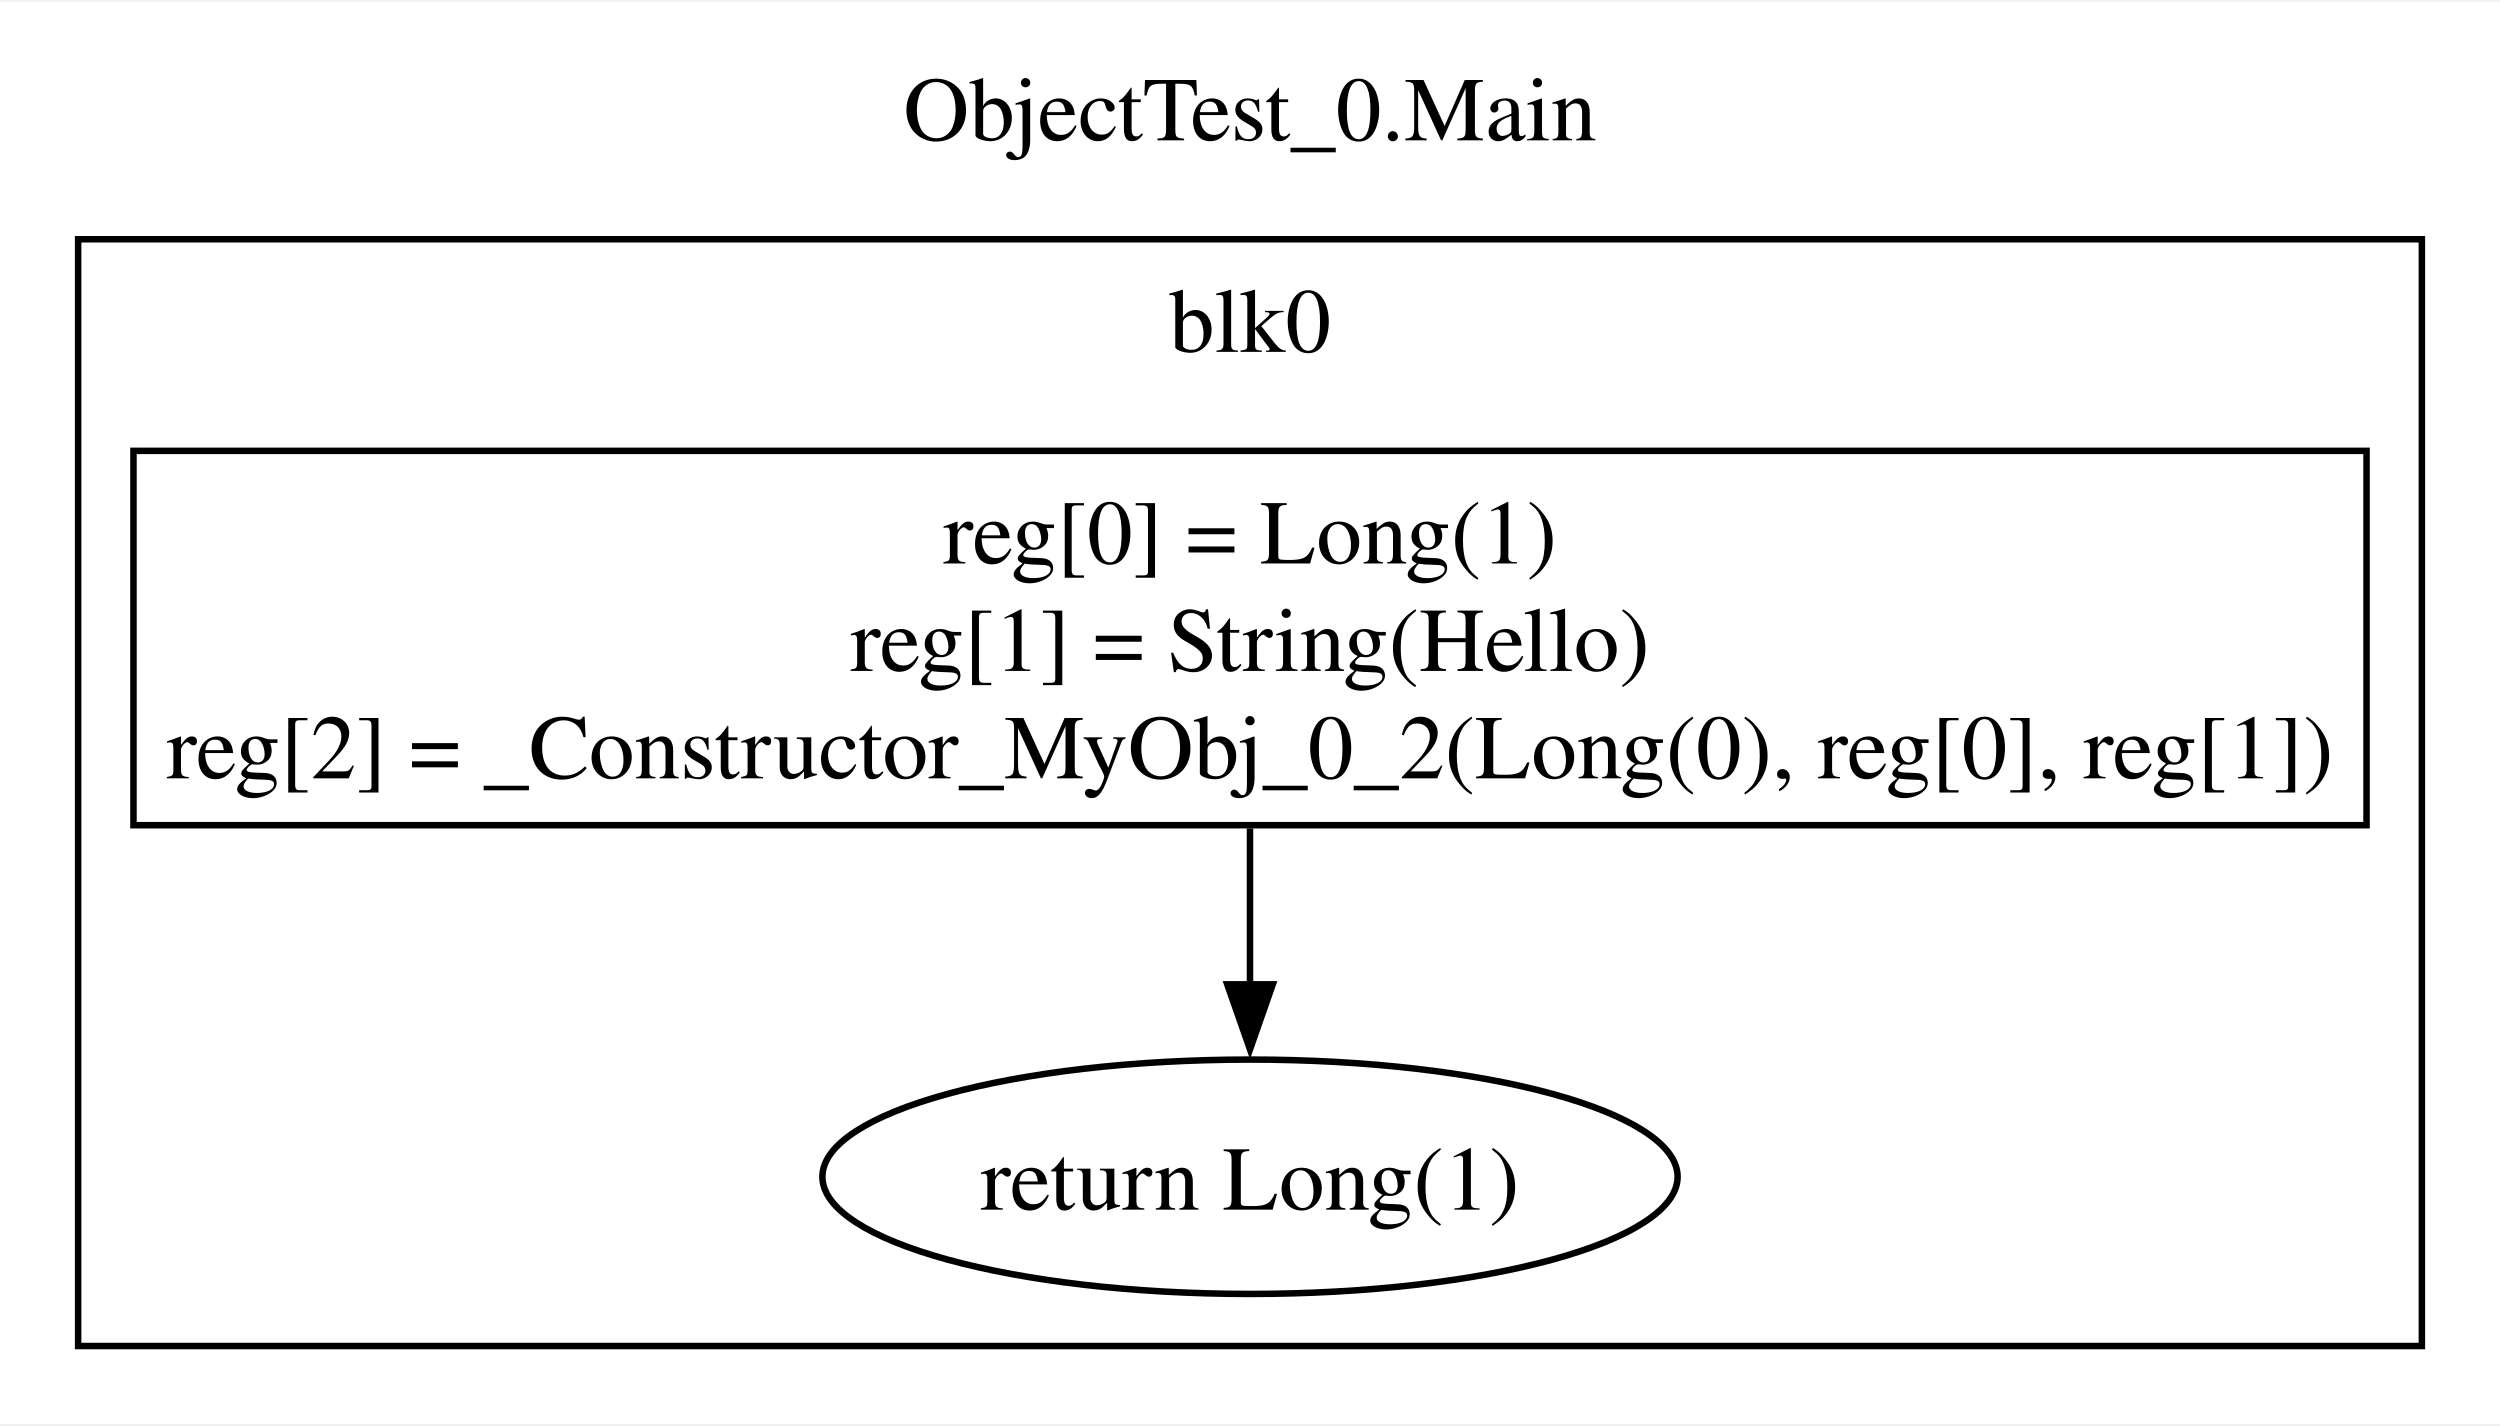
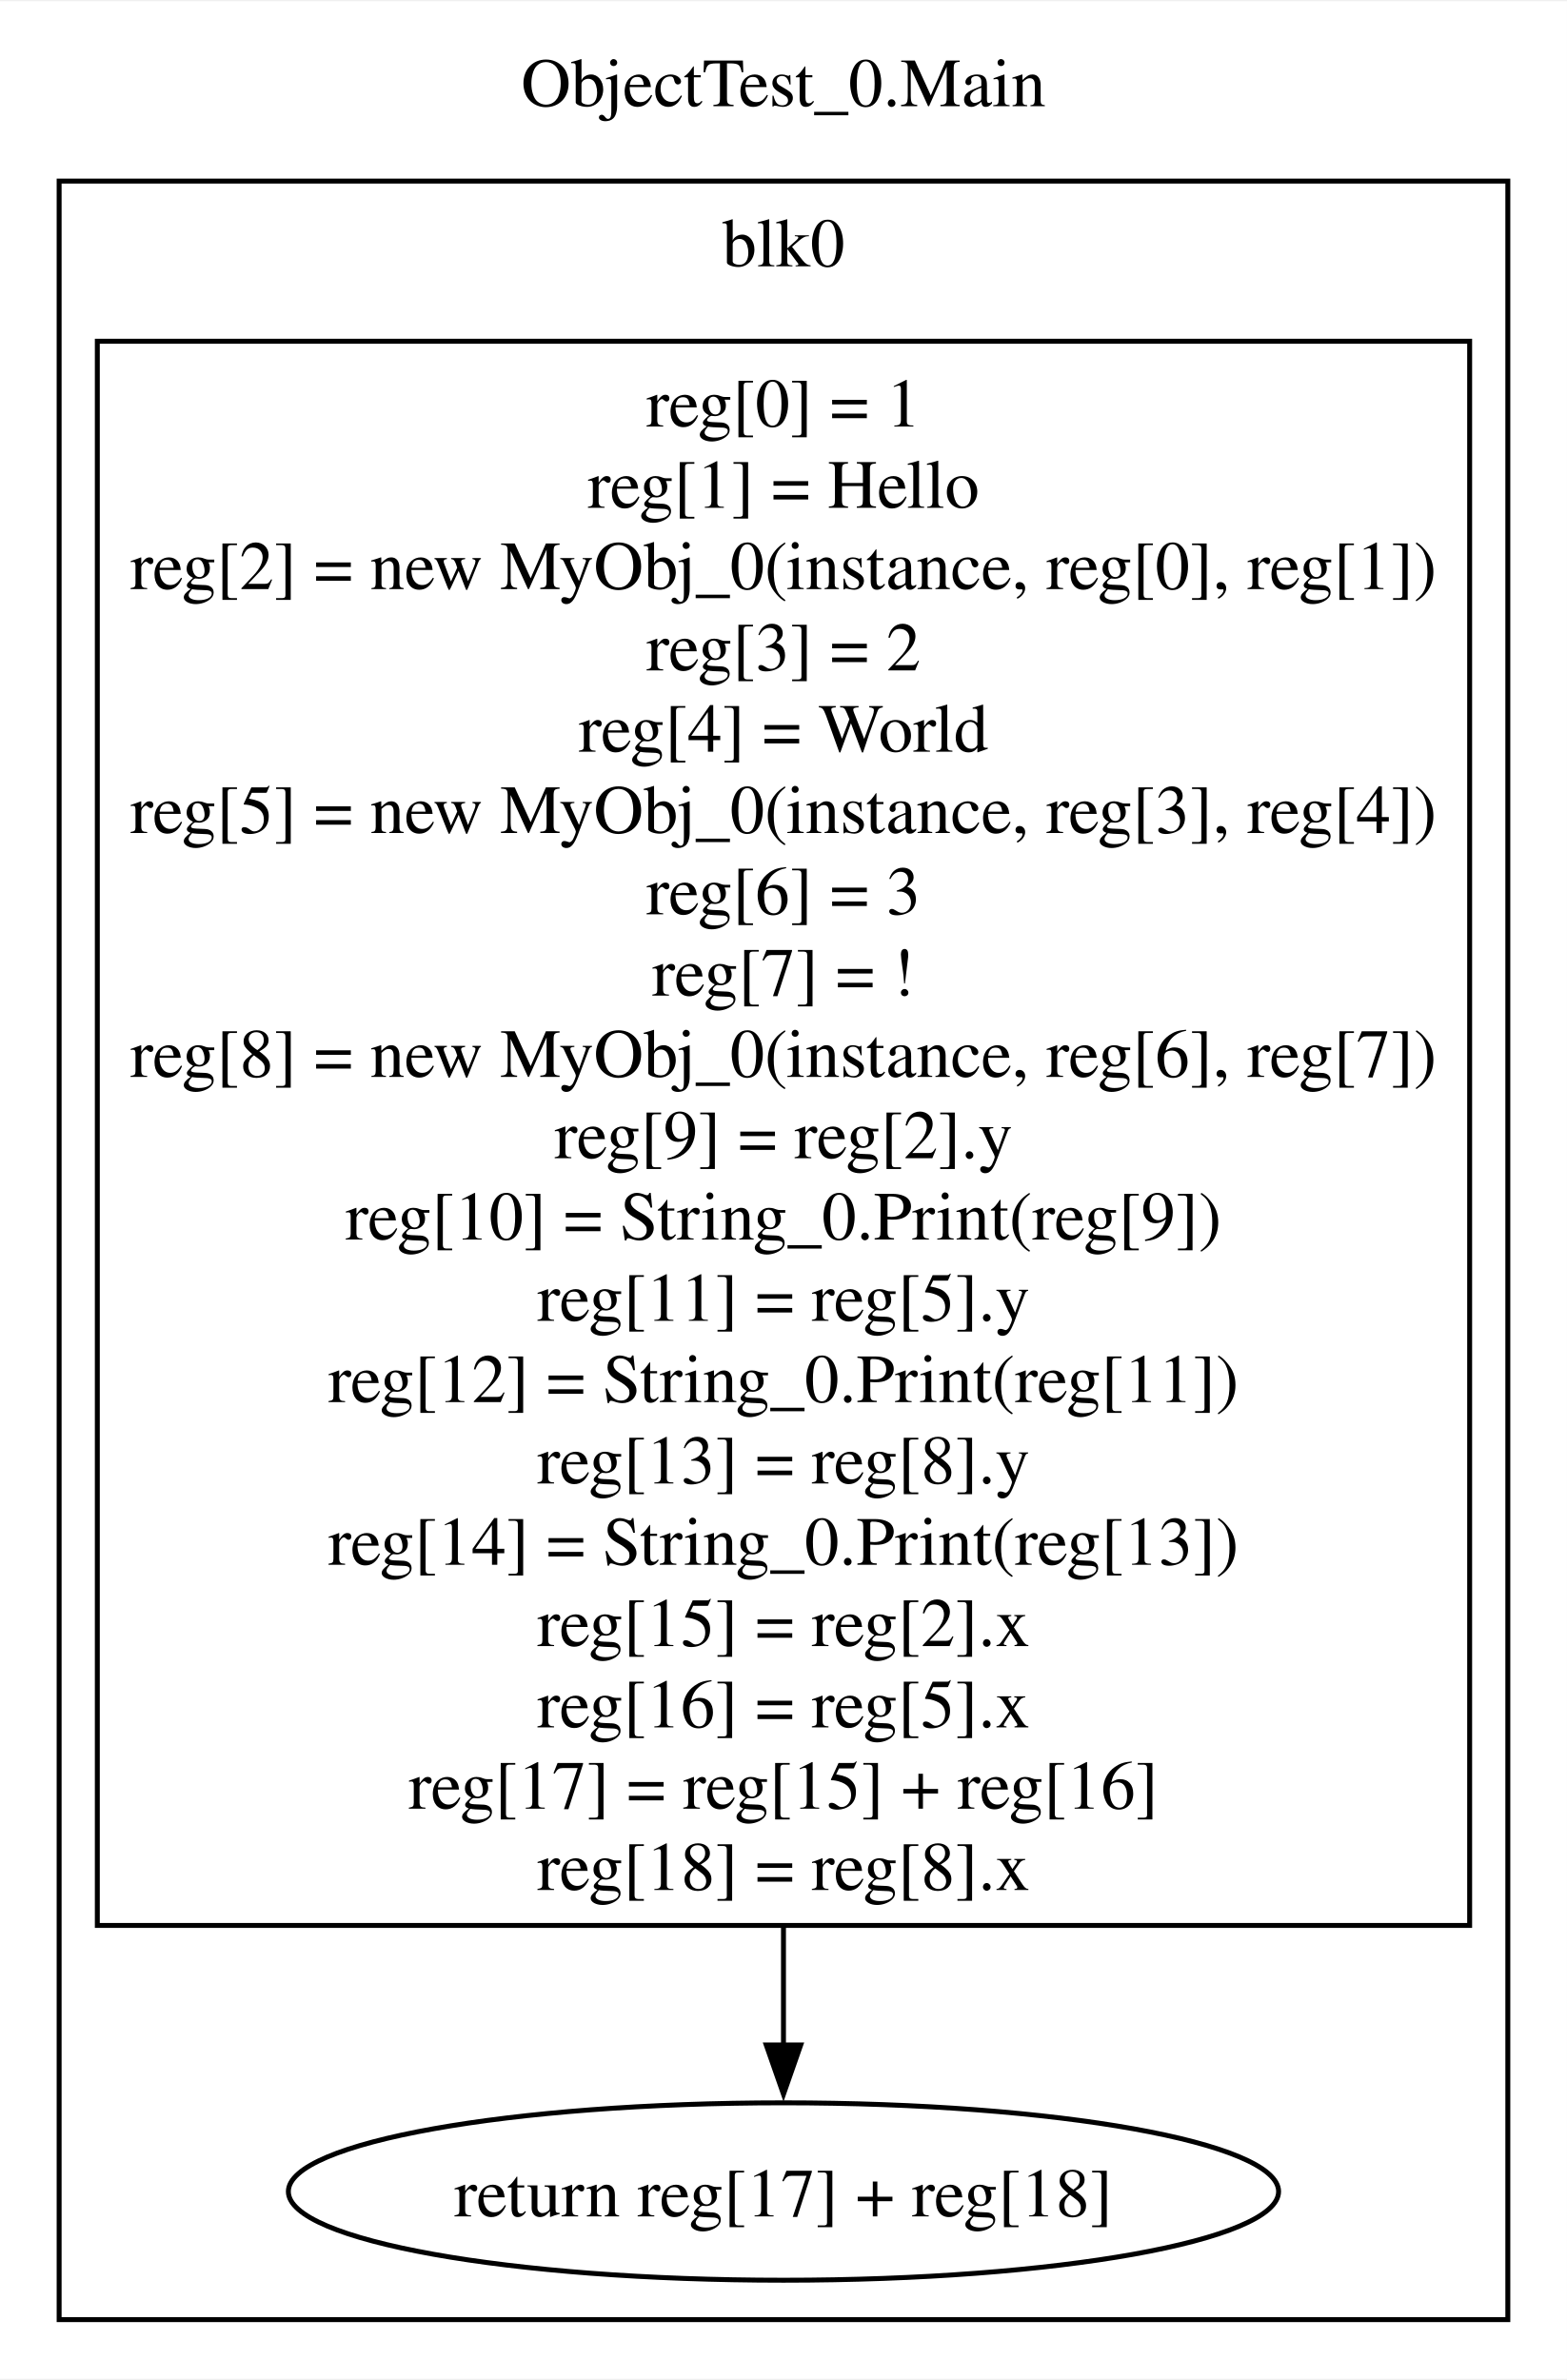
- <svg xmlns="http://www.w3.org/2000/svg" width="384pt" height="219pt" viewBox="0.00 0.00 384.00 218.50">
-   <g id="graph0" class="graph" transform="scale(1 1) rotate(0) translate(4 214.5)">
-     <polygon fill="white" stroke="none" points="-4,4 -4,-214.5 380,-214.5 380,4 -4,4" />
-     <text text-anchor="middle" x="188" y="-193.2" font-family="Times,serif" font-size="14.00">ObjectTest_0.Main</text>
+ <svg xmlns="http://www.w3.org/2000/svg" width="318pt" height="483pt" viewBox="0.00 0.00 318.00 482.50">
+   <g id="graph0" class="graph" transform="scale(1 1) rotate(0) translate(4 478.5)">
+     <polygon fill="white" stroke="none" points="-4,4 -4,-478.5 314,-478.5 314,4 -4,4" />
+     <text text-anchor="middle" x="155" y="-457.2" font-family="Times,serif" font-size="14.00">ObjectTest_0.Main</text>
    <g id="clust1" class="cluster">
-       <polygon fill="none" stroke="black" points="8,-8 8,-178 368,-178 368,-8 8,-8" />
-       <text text-anchor="middle" x="188" y="-160.7" font-family="Times,serif" font-size="14.00">blk0</text>
+       <polygon fill="none" stroke="black" points="8,-8 8,-442 302,-442 302,-8 8,-8" />
+       <text text-anchor="middle" x="155" y="-424.7" font-family="Times,serif" font-size="14.00">blk0</text>
    </g>
    <g id="node1" class="node">
-       <polygon fill="none" stroke="black" points="359.5,-145.5 16.5,-145.5 16.5,-88 359.5,-88 359.5,-145.5" />
-       <text text-anchor="middle" x="188" y="-128.2" font-family="Times,serif" font-size="14.00">reg[0] = Long(1)</text>
-       <text text-anchor="middle" x="188" y="-111.7" font-family="Times,serif" font-size="14.00">reg[1] = String(Hello)</text>
-       <text text-anchor="middle" x="188" y="-95.2" font-family="Times,serif" font-size="14.00">reg[2] = _Constructor_MyObj_0_2(Long(0), reg[0], reg[1])</text>
+       <polygon fill="none" stroke="black" points="294.25,-409.5 15.75,-409.5 15.75,-88 294.25,-88 294.25,-409.5" />
+       <text text-anchor="middle" x="155" y="-392.2" font-family="Times,serif" font-size="14.00">reg[0] = 1</text>
+       <text text-anchor="middle" x="155" y="-375.7" font-family="Times,serif" font-size="14.00">reg[1] = Hello</text>
+       <text text-anchor="middle" x="155" y="-359.2" font-family="Times,serif" font-size="14.00">reg[2] = new MyObj_0(instance, reg[0], reg[1])</text>
+       <text text-anchor="middle" x="155" y="-342.7" font-family="Times,serif" font-size="14.00">reg[3] = 2</text>
+       <text text-anchor="middle" x="155" y="-326.2" font-family="Times,serif" font-size="14.00">reg[4] = World</text>
+       <text text-anchor="middle" x="155" y="-309.7" font-family="Times,serif" font-size="14.00">reg[5] = new MyObj_0(instance, reg[3], reg[4])</text>
+       <text text-anchor="middle" x="155" y="-293.2" font-family="Times,serif" font-size="14.00">reg[6] = 3</text>
+       <text text-anchor="middle" x="155" y="-276.7" font-family="Times,serif" font-size="14.00">reg[7] = !</text>
+       <text text-anchor="middle" x="155" y="-260.2" font-family="Times,serif" font-size="14.00">reg[8] = new MyObj_0(instance, reg[6], reg[7])</text>
+       <text text-anchor="middle" x="155" y="-243.7" font-family="Times,serif" font-size="14.00">reg[9] = reg[2].y</text>
+       <text text-anchor="middle" x="155" y="-227.2" font-family="Times,serif" font-size="14.00">reg[10] = String_0.Print(reg[9])</text>
+       <text text-anchor="middle" x="155" y="-210.7" font-family="Times,serif" font-size="14.00">reg[11] = reg[5].y</text>
+       <text text-anchor="middle" x="155" y="-194.2" font-family="Times,serif" font-size="14.00">reg[12] = String_0.Print(reg[11])</text>
+       <text text-anchor="middle" x="155" y="-177.7" font-family="Times,serif" font-size="14.00">reg[13] = reg[8].y</text>
+       <text text-anchor="middle" x="155" y="-161.2" font-family="Times,serif" font-size="14.00">reg[14] = String_0.Print(reg[13])</text>
+       <text text-anchor="middle" x="155" y="-144.7" font-family="Times,serif" font-size="14.00">reg[15] = reg[2].x</text>
+       <text text-anchor="middle" x="155" y="-128.2" font-family="Times,serif" font-size="14.00">reg[16] = reg[5].x</text>
+       <text text-anchor="middle" x="155" y="-111.7" font-family="Times,serif" font-size="14.00">reg[17] = reg[15] + reg[16]</text>
+       <text text-anchor="middle" x="155" y="-95.2" font-family="Times,serif" font-size="14.00">reg[18] = reg[8].x</text>
    </g>
    <g id="node2" class="node">
-       <ellipse fill="none" stroke="black" cx="188" cy="-34" rx="65.68" ry="18" />
-       <text text-anchor="middle" x="188" y="-28.95" font-family="Times,serif" font-size="14.00">return Long(1)</text>
+       <ellipse fill="none" stroke="black" cx="155" cy="-34" rx="100.48" ry="18" />
+       <text text-anchor="middle" x="155" y="-28.95" font-family="Times,serif" font-size="14.00">return reg[17] + reg[18]</text>
    </g>
    <g id="edge1" class="edge">
-       <path fill="none" stroke="black" d="M188,-87.51C188,-79.75 188,-71.33 188,-63.55" />
-       <polygon fill="black" stroke="black" points="191.5,-63.56 188,-53.56 184.5,-63.56 191.5,-63.56" />
+       <path fill="none" stroke="black" d="M155,-87.59C155,-78.77 155,-70.63 155,-63.51" />
+       <polygon fill="black" stroke="black" points="158.5,-63.74 155,-53.74 151.5,-63.74 158.5,-63.74" />
    </g>
  </g>
</svg>
